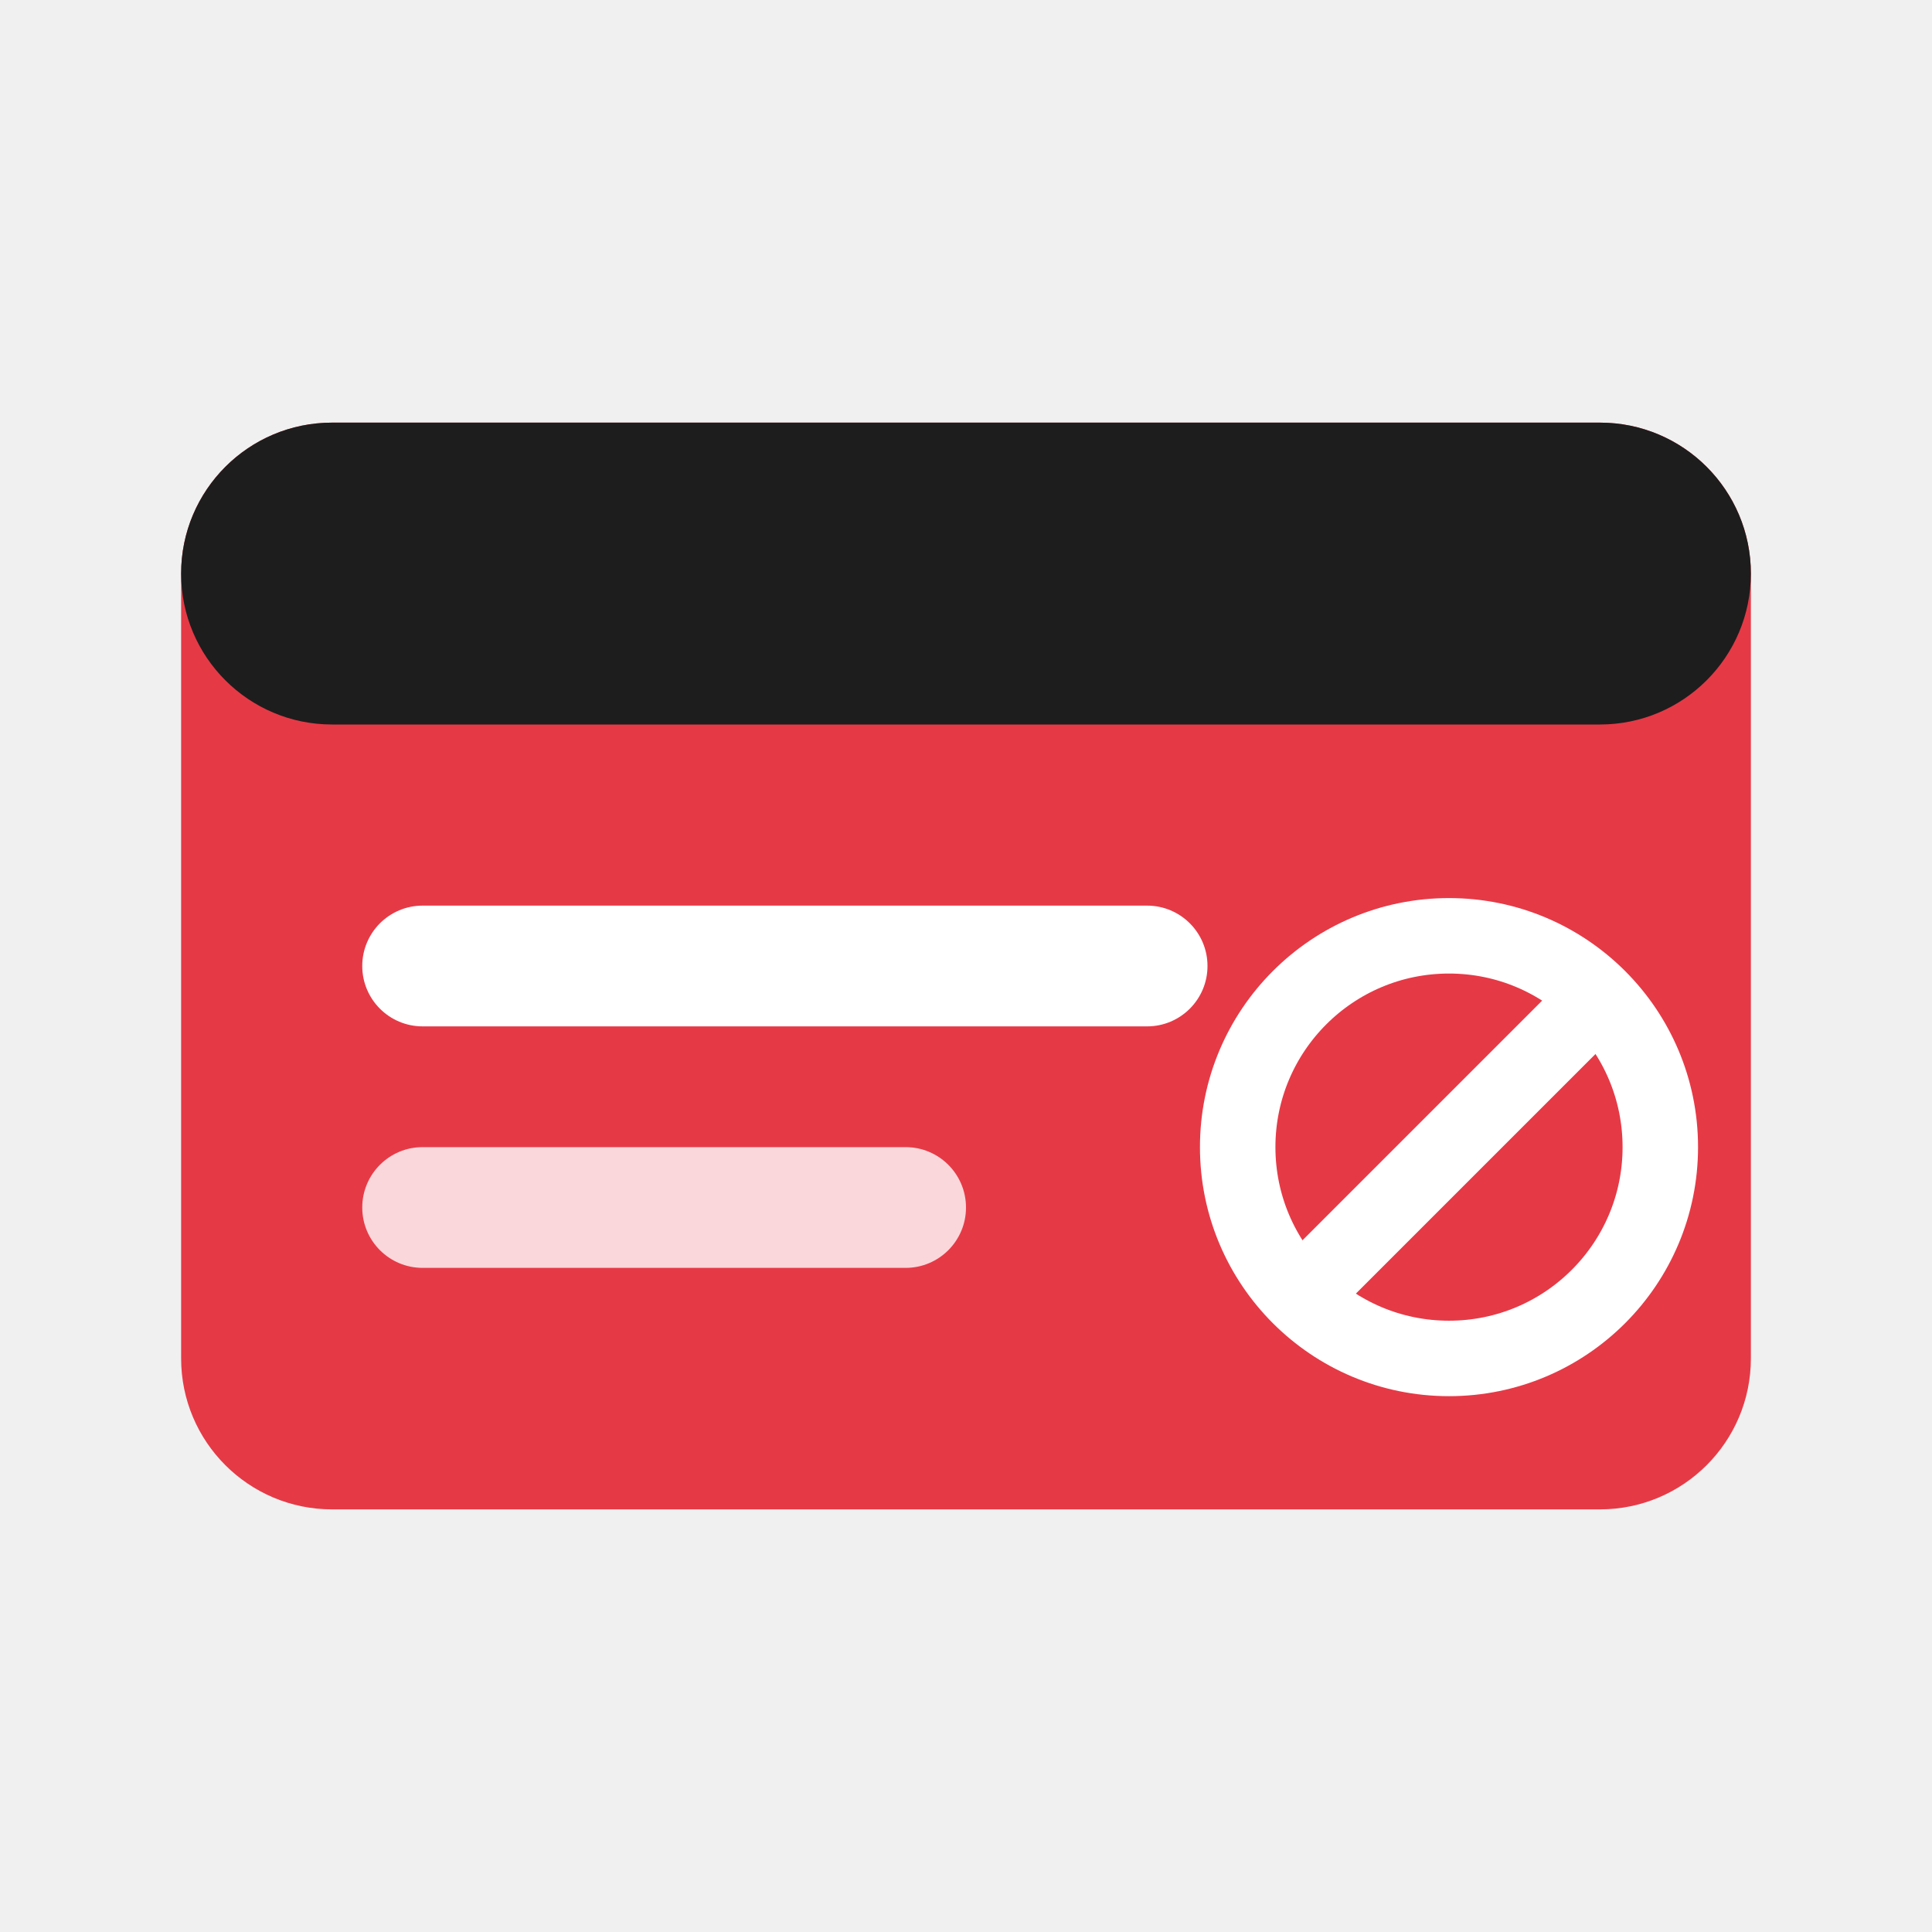
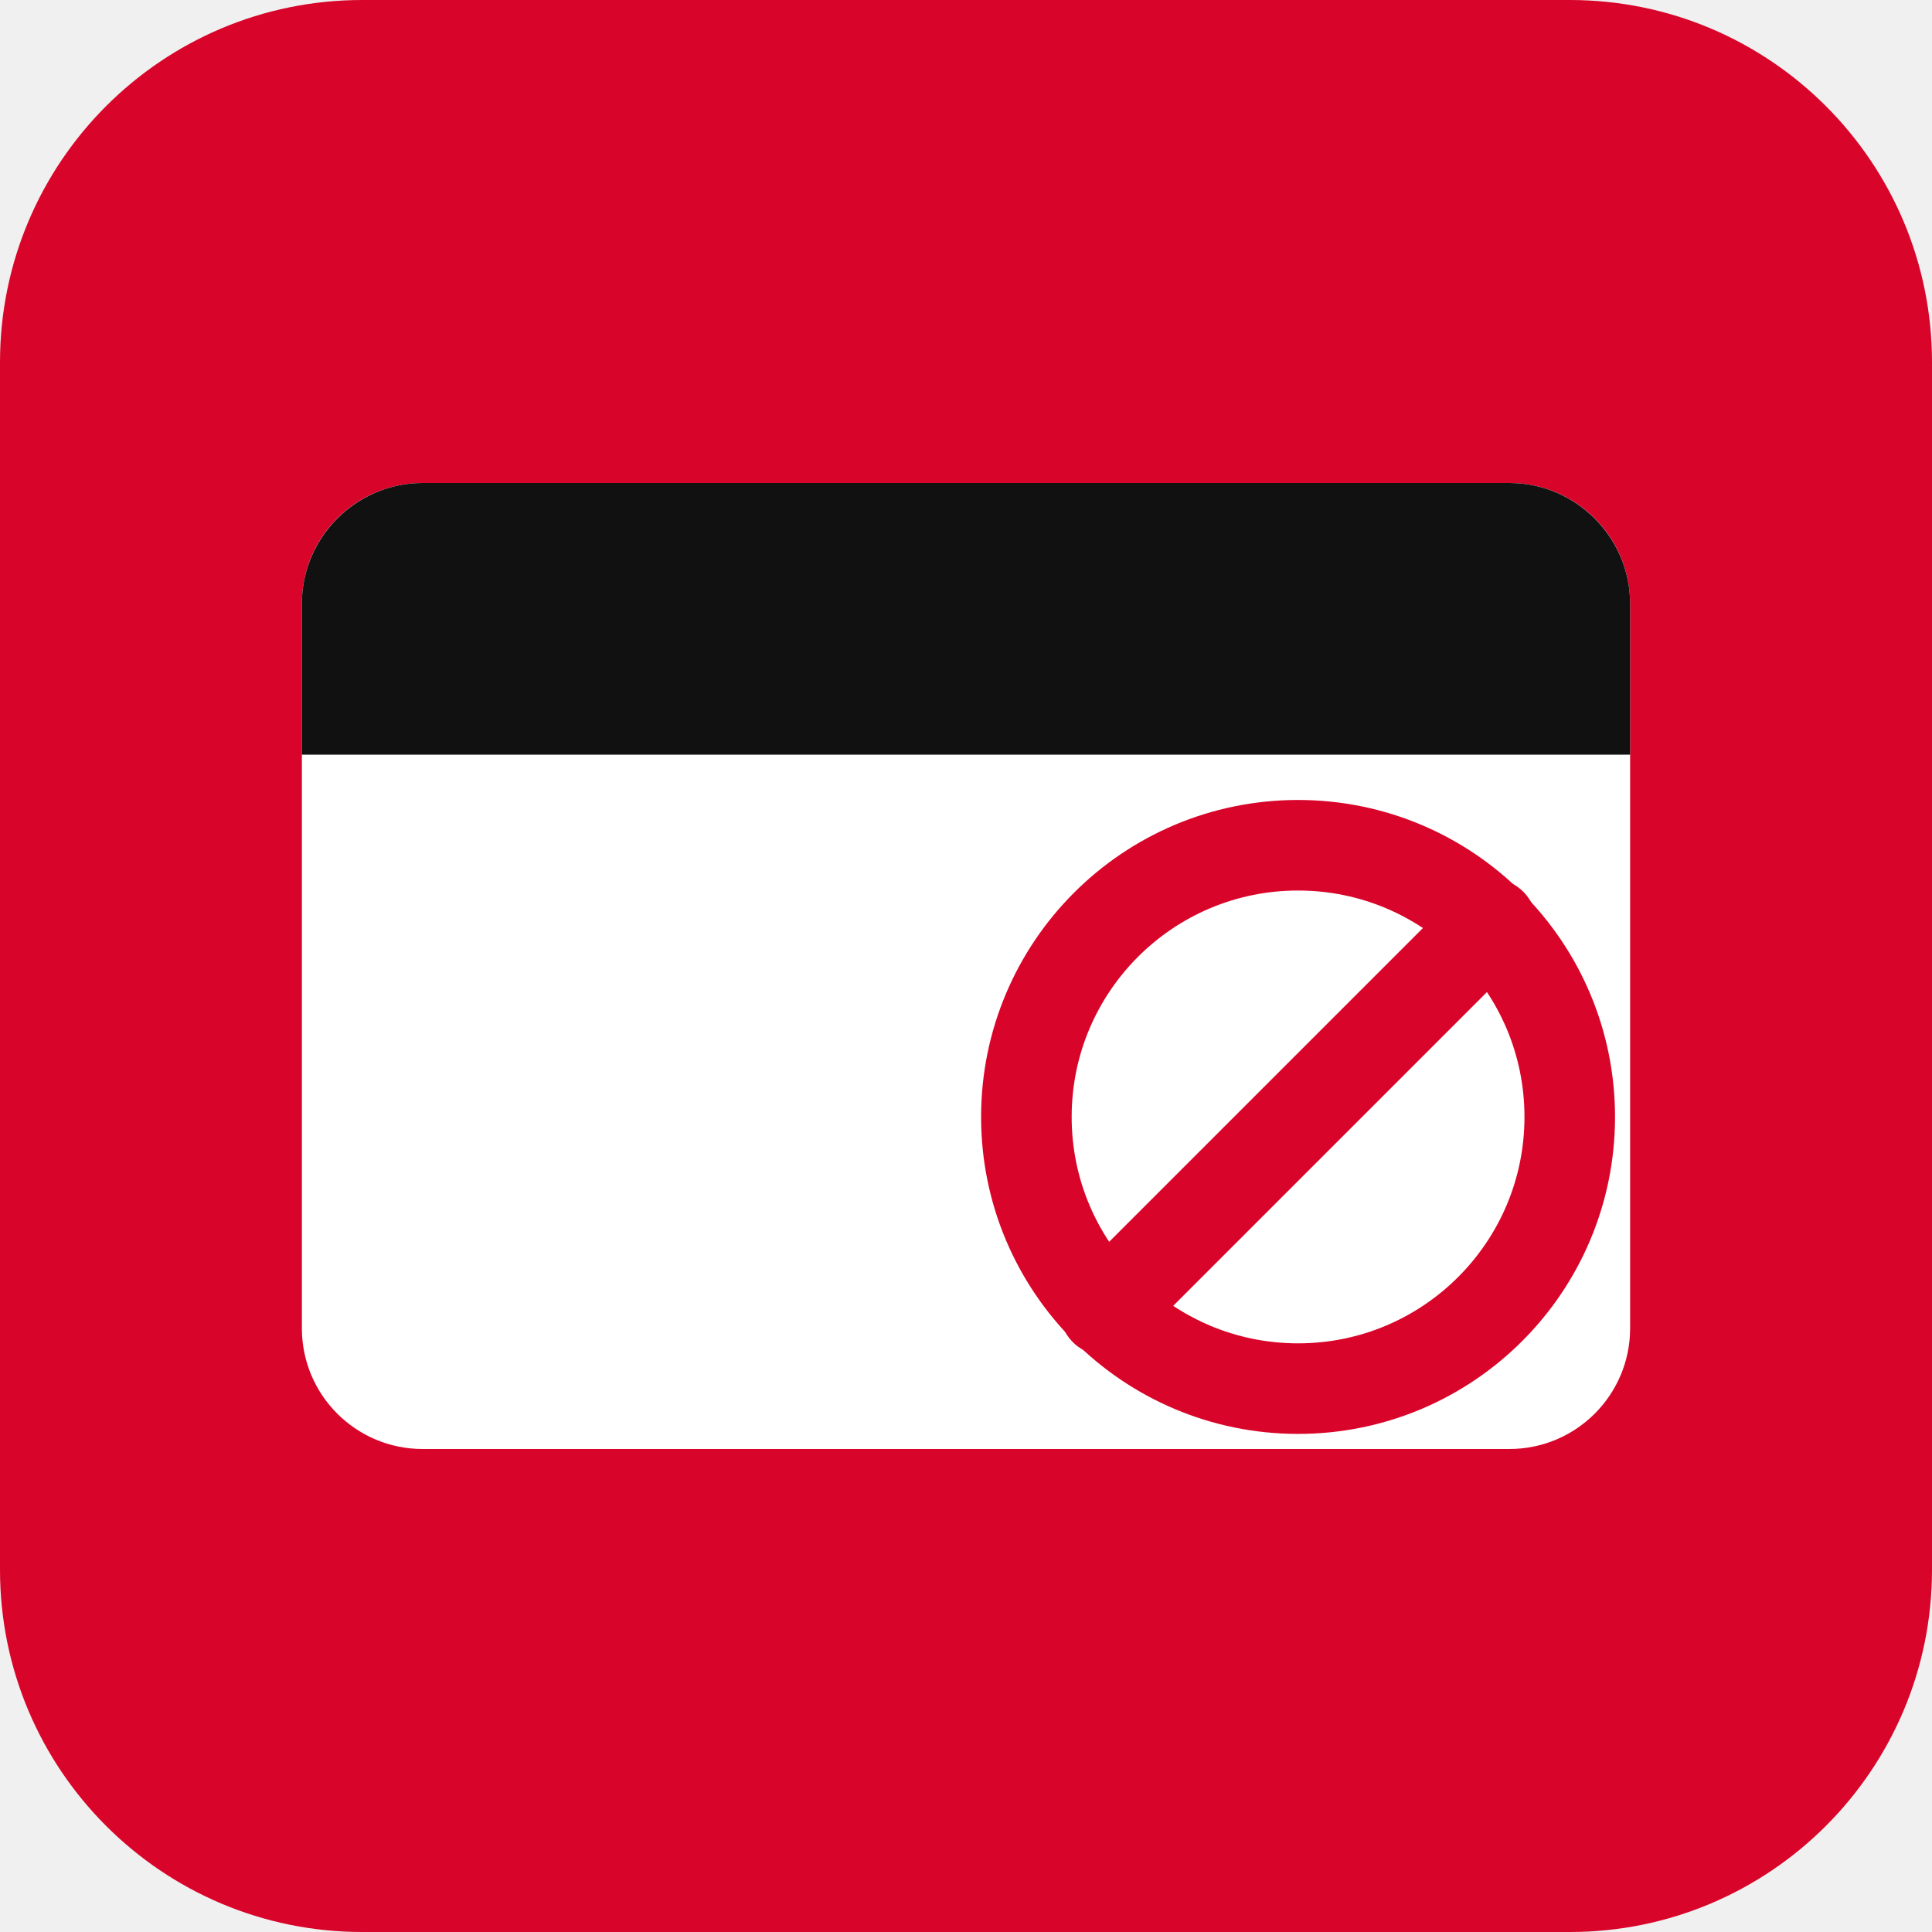
<svg xmlns="http://www.w3.org/2000/svg" viewBox="0 0 64 64">
-   <rect x="6" y="14" width="52" height="36" rx="5" fill="#e63946" />
-   <rect x="6" y="14" width="52" height="10" rx="5" fill="#1d1d1d" />
-   <rect x="12" y="30" width="28" height="4" rx="2" fill="#ffffff" />
-   <rect x="12" y="38" width="20" height="4" rx="2" fill="#ffffff" opacity="0.8" />
-   <circle cx="48" cy="38" r="7" fill="none" stroke="#ffffff" stroke-width="2.5" />
-   <line x1="43" y1="43" x2="53" y2="33" stroke="#ffffff" stroke-width="2.5" />
+   <rect width="64" height="64" rx="12" fill="#d90429" />
+   <rect x="10" y="16" width="44" height="32" rx="4" fill="#ffffff" />
+   <path d="M10 20c0-2.2 1.8-4 4-4h36c2.2 0 4 1.8 4 4v5H10v-5z" fill="#111111" />
+   <circle cx="43" cy="37" r="9" fill="#ffffff" stroke="#d90429" stroke-width="3" />
+   <line x1="36.6" y1="43.4" x2="49.4" y2="30.6" stroke="#d90429" stroke-width="3" stroke-linecap="round" />
</svg>
